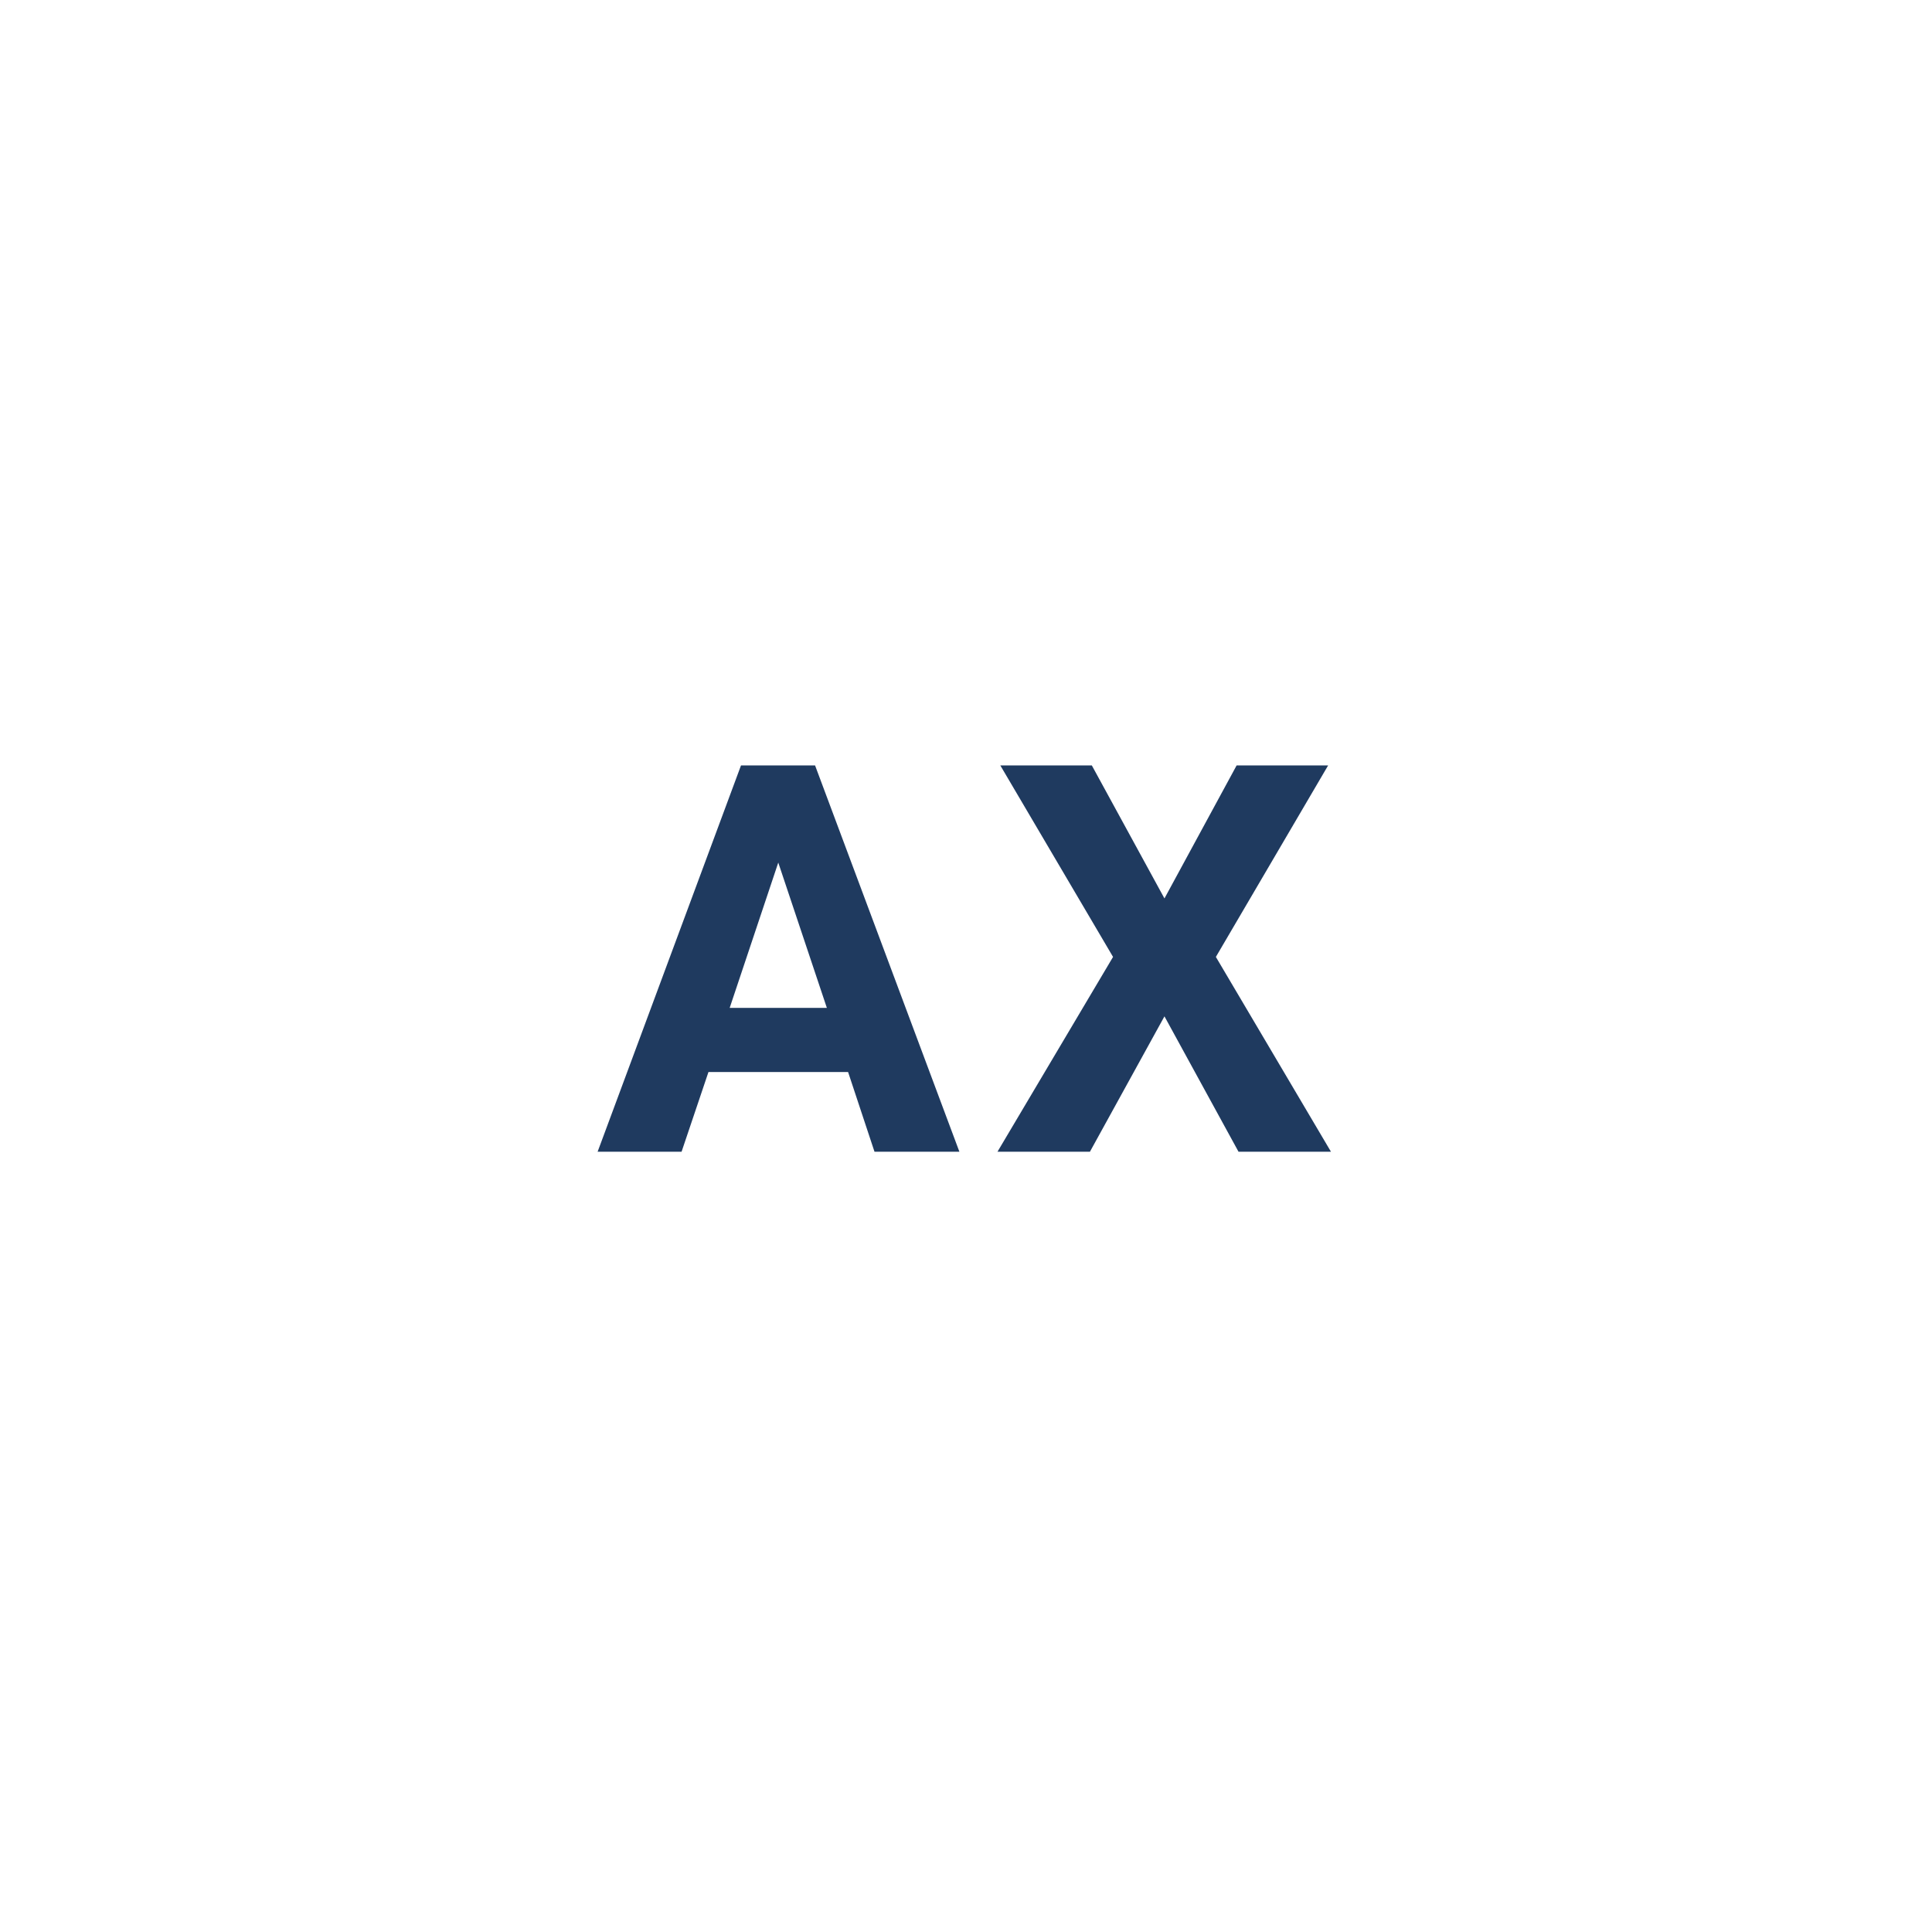
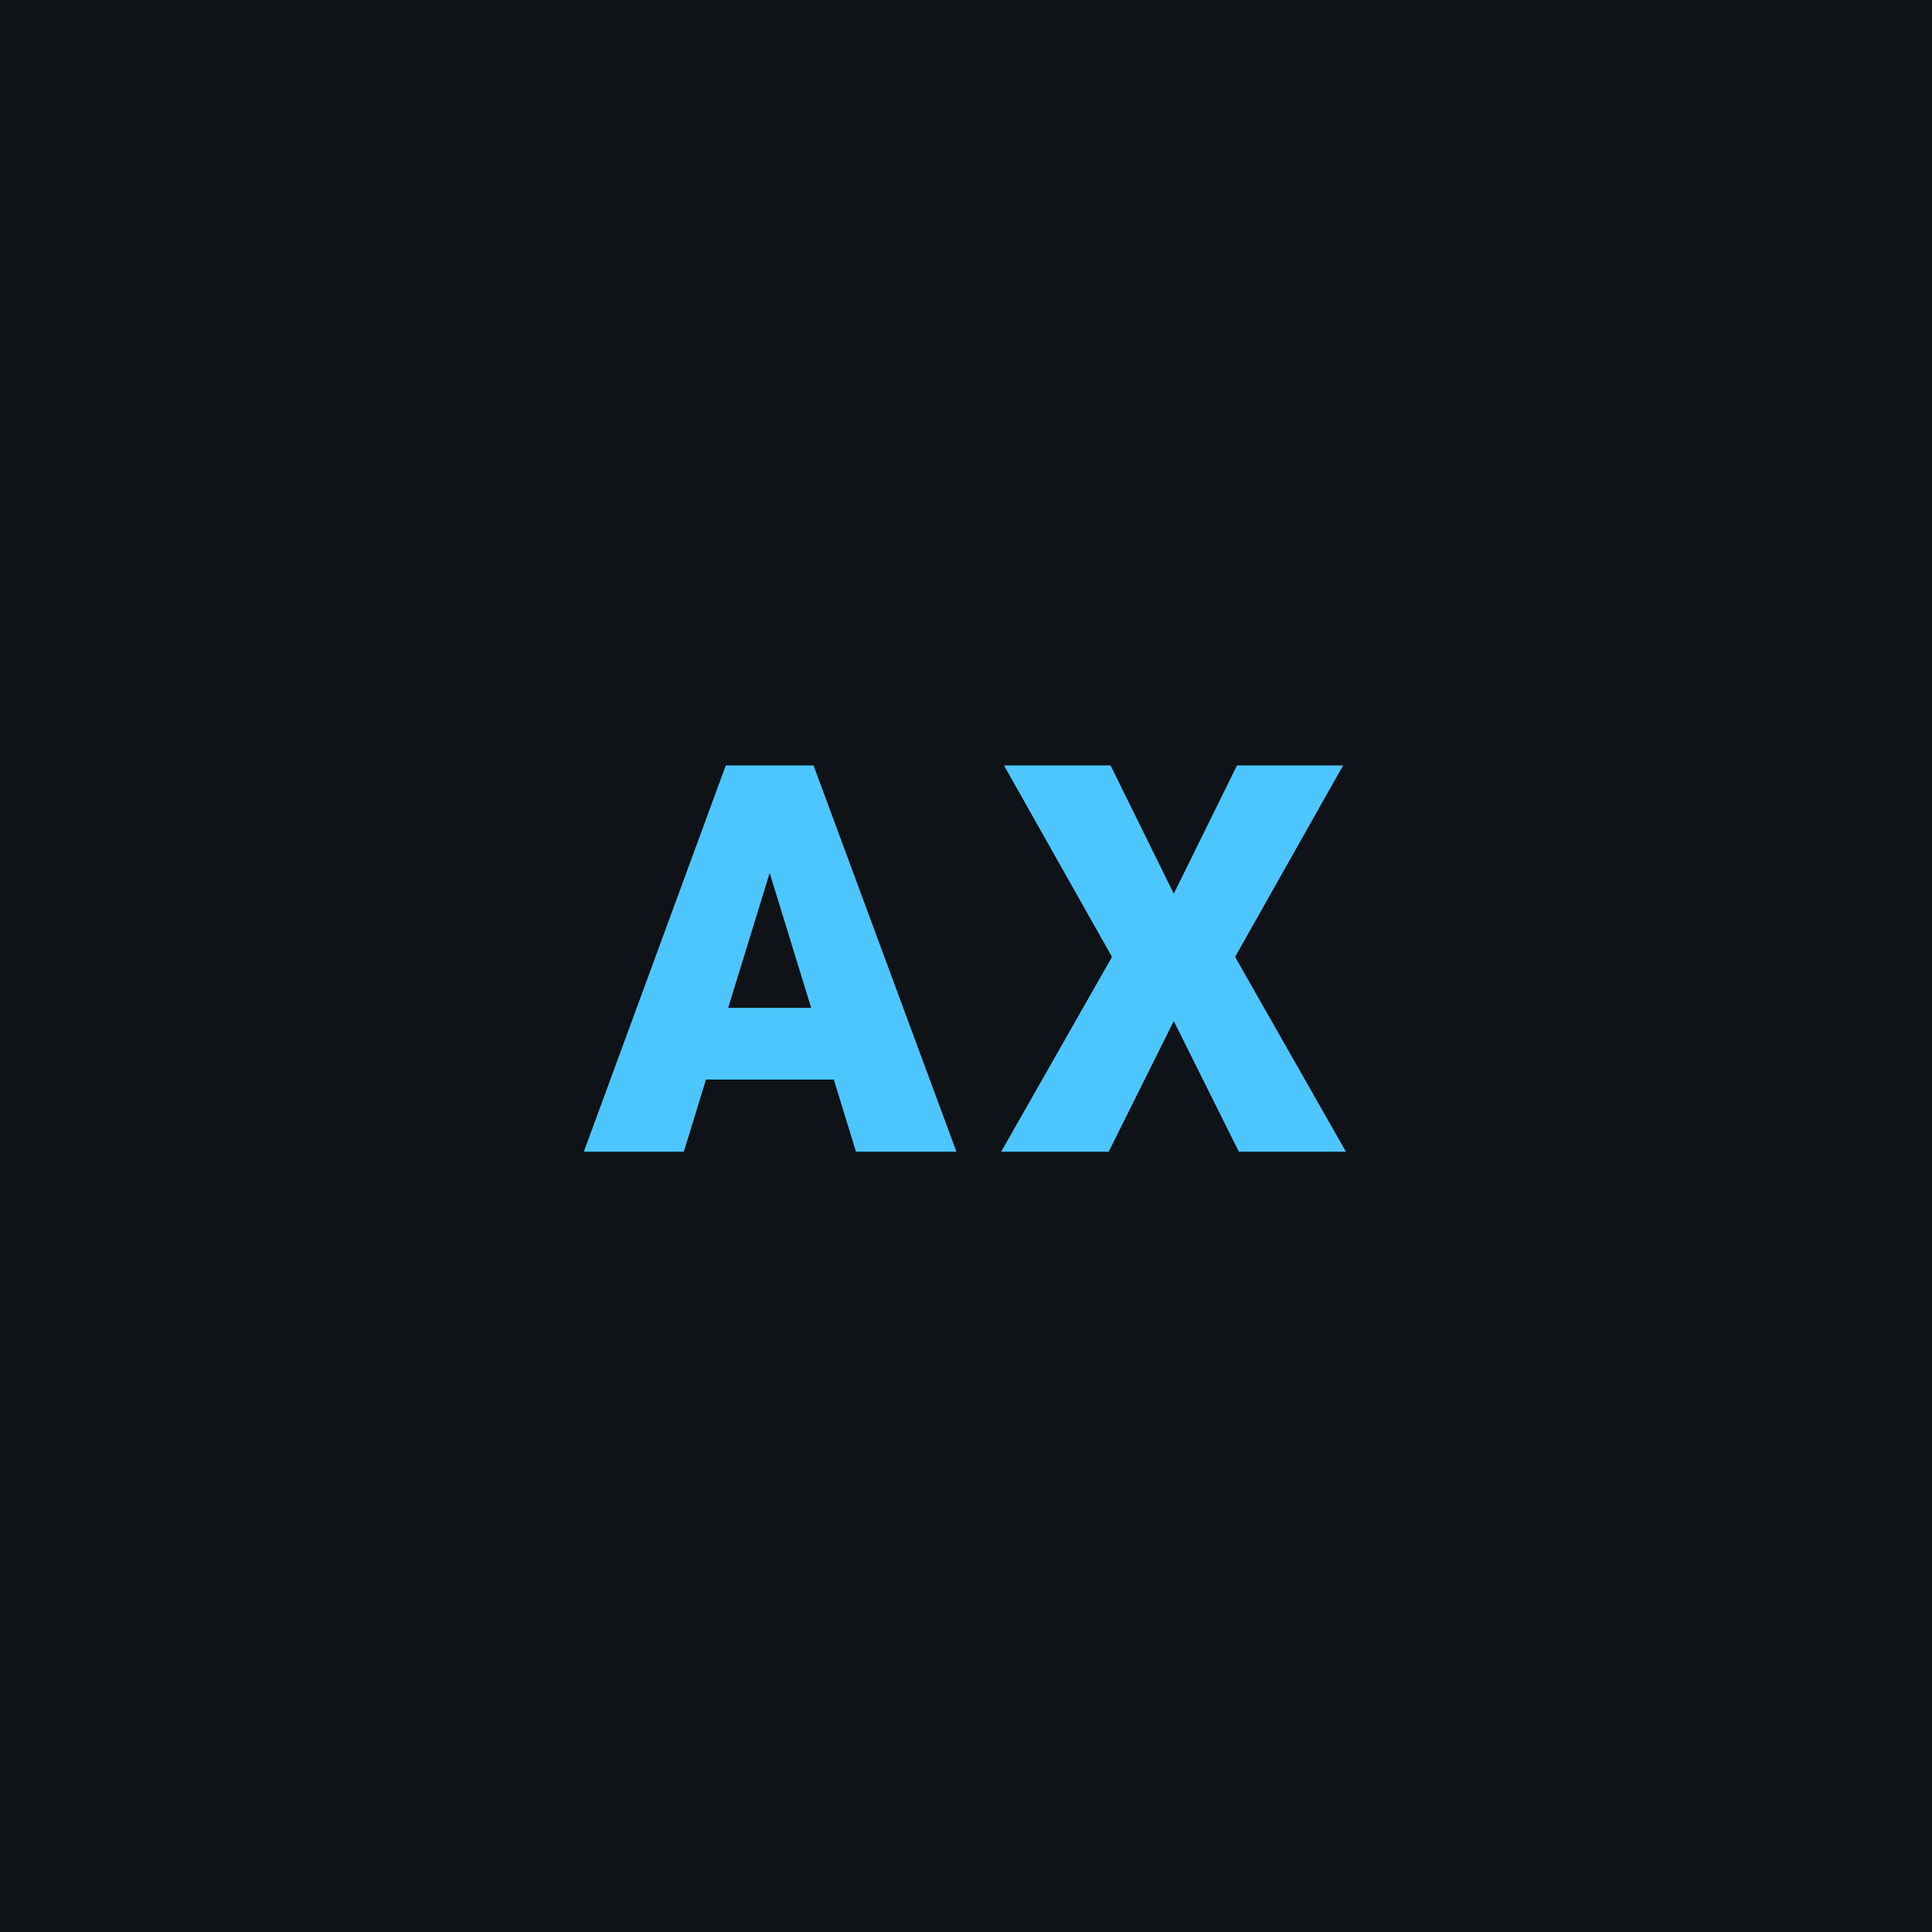
<svg xmlns="http://www.w3.org/2000/svg" viewBox="0 0 64 64">
-   <rect width="64" height="64" fill="#FFFFFF" />
-   <text x="50%" y="50%" dominant-baseline="central" text-anchor="middle" font-family="-apple-system, BlinkMacSystemFont, 'Segoe UI', Roboto, sans-serif" font-weight="700" font-size="18" letter-spacing="1" fill="#1F3A5F">AX</text>
+   <rect width="64" height="64" fill="#0F1216" />
+   <text x="50%" y="50%" dominant-baseline="central" text-anchor="middle" font-family="-apple-system, BlinkMacSystemFont, 'Segoe UI', Roboto, sans-serif" font-weight="800" font-size="18" letter-spacing="1.5" fill="#4DC6FF">AX</text>
</svg>
